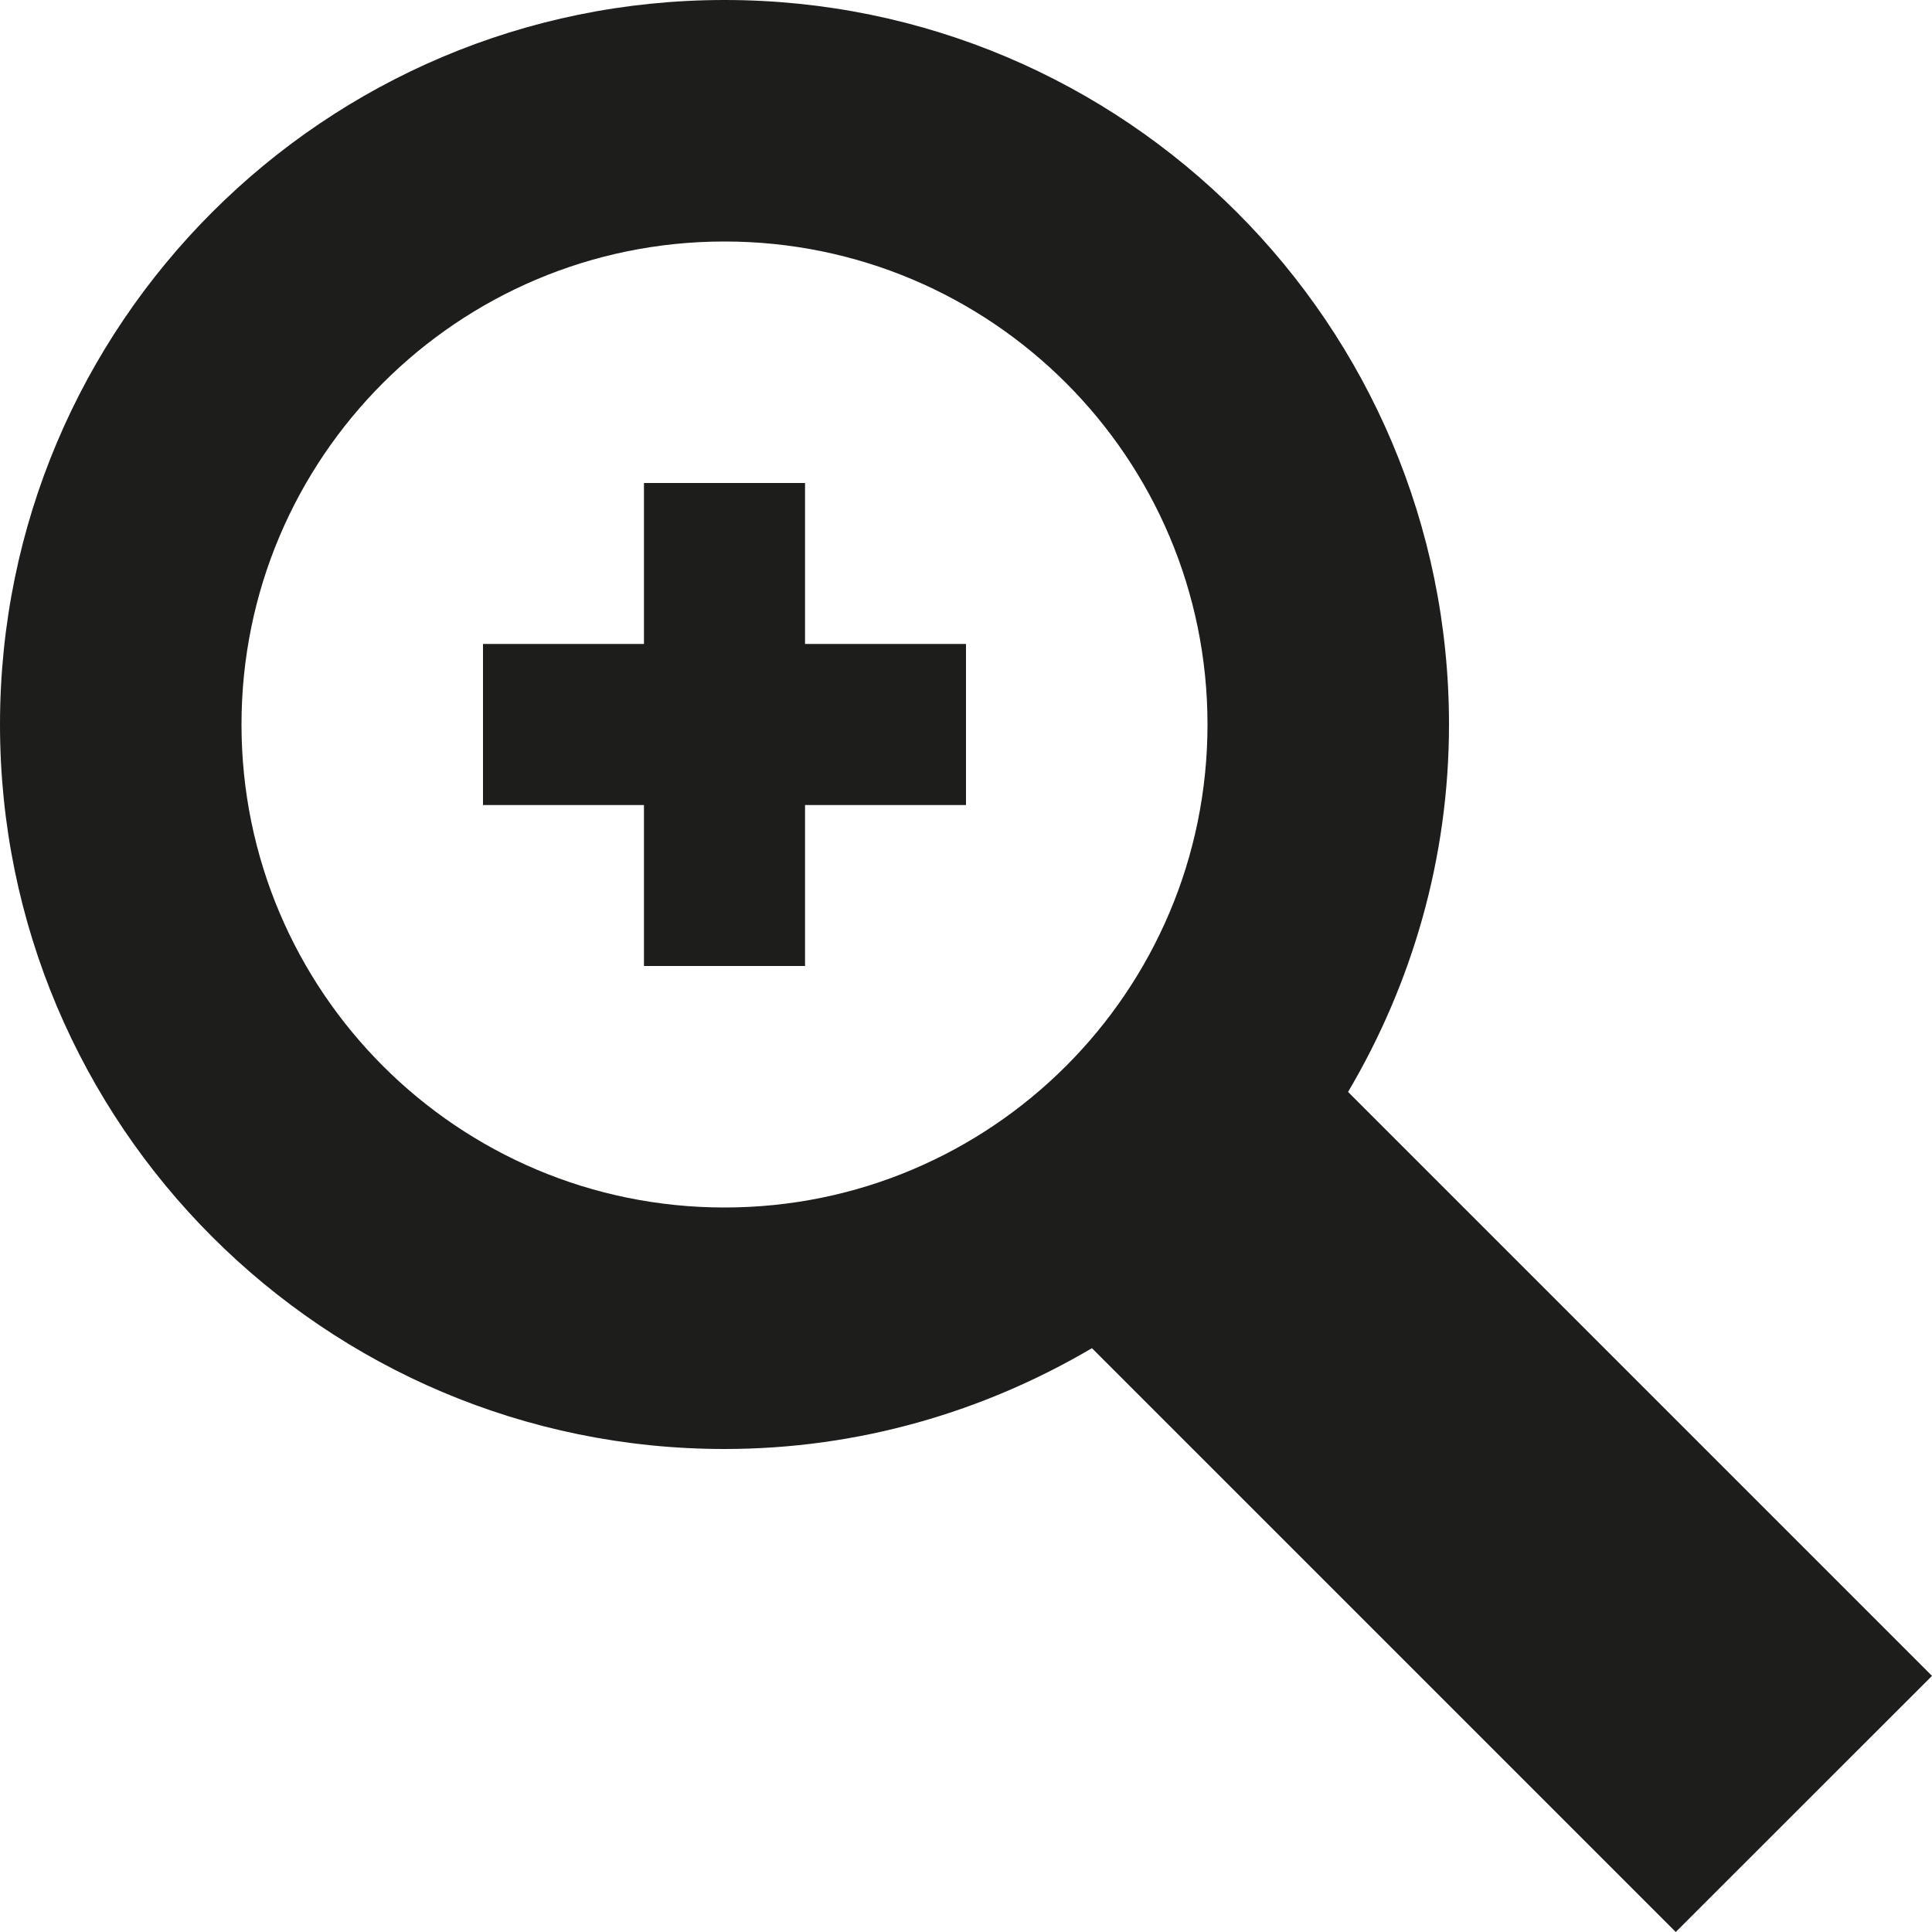
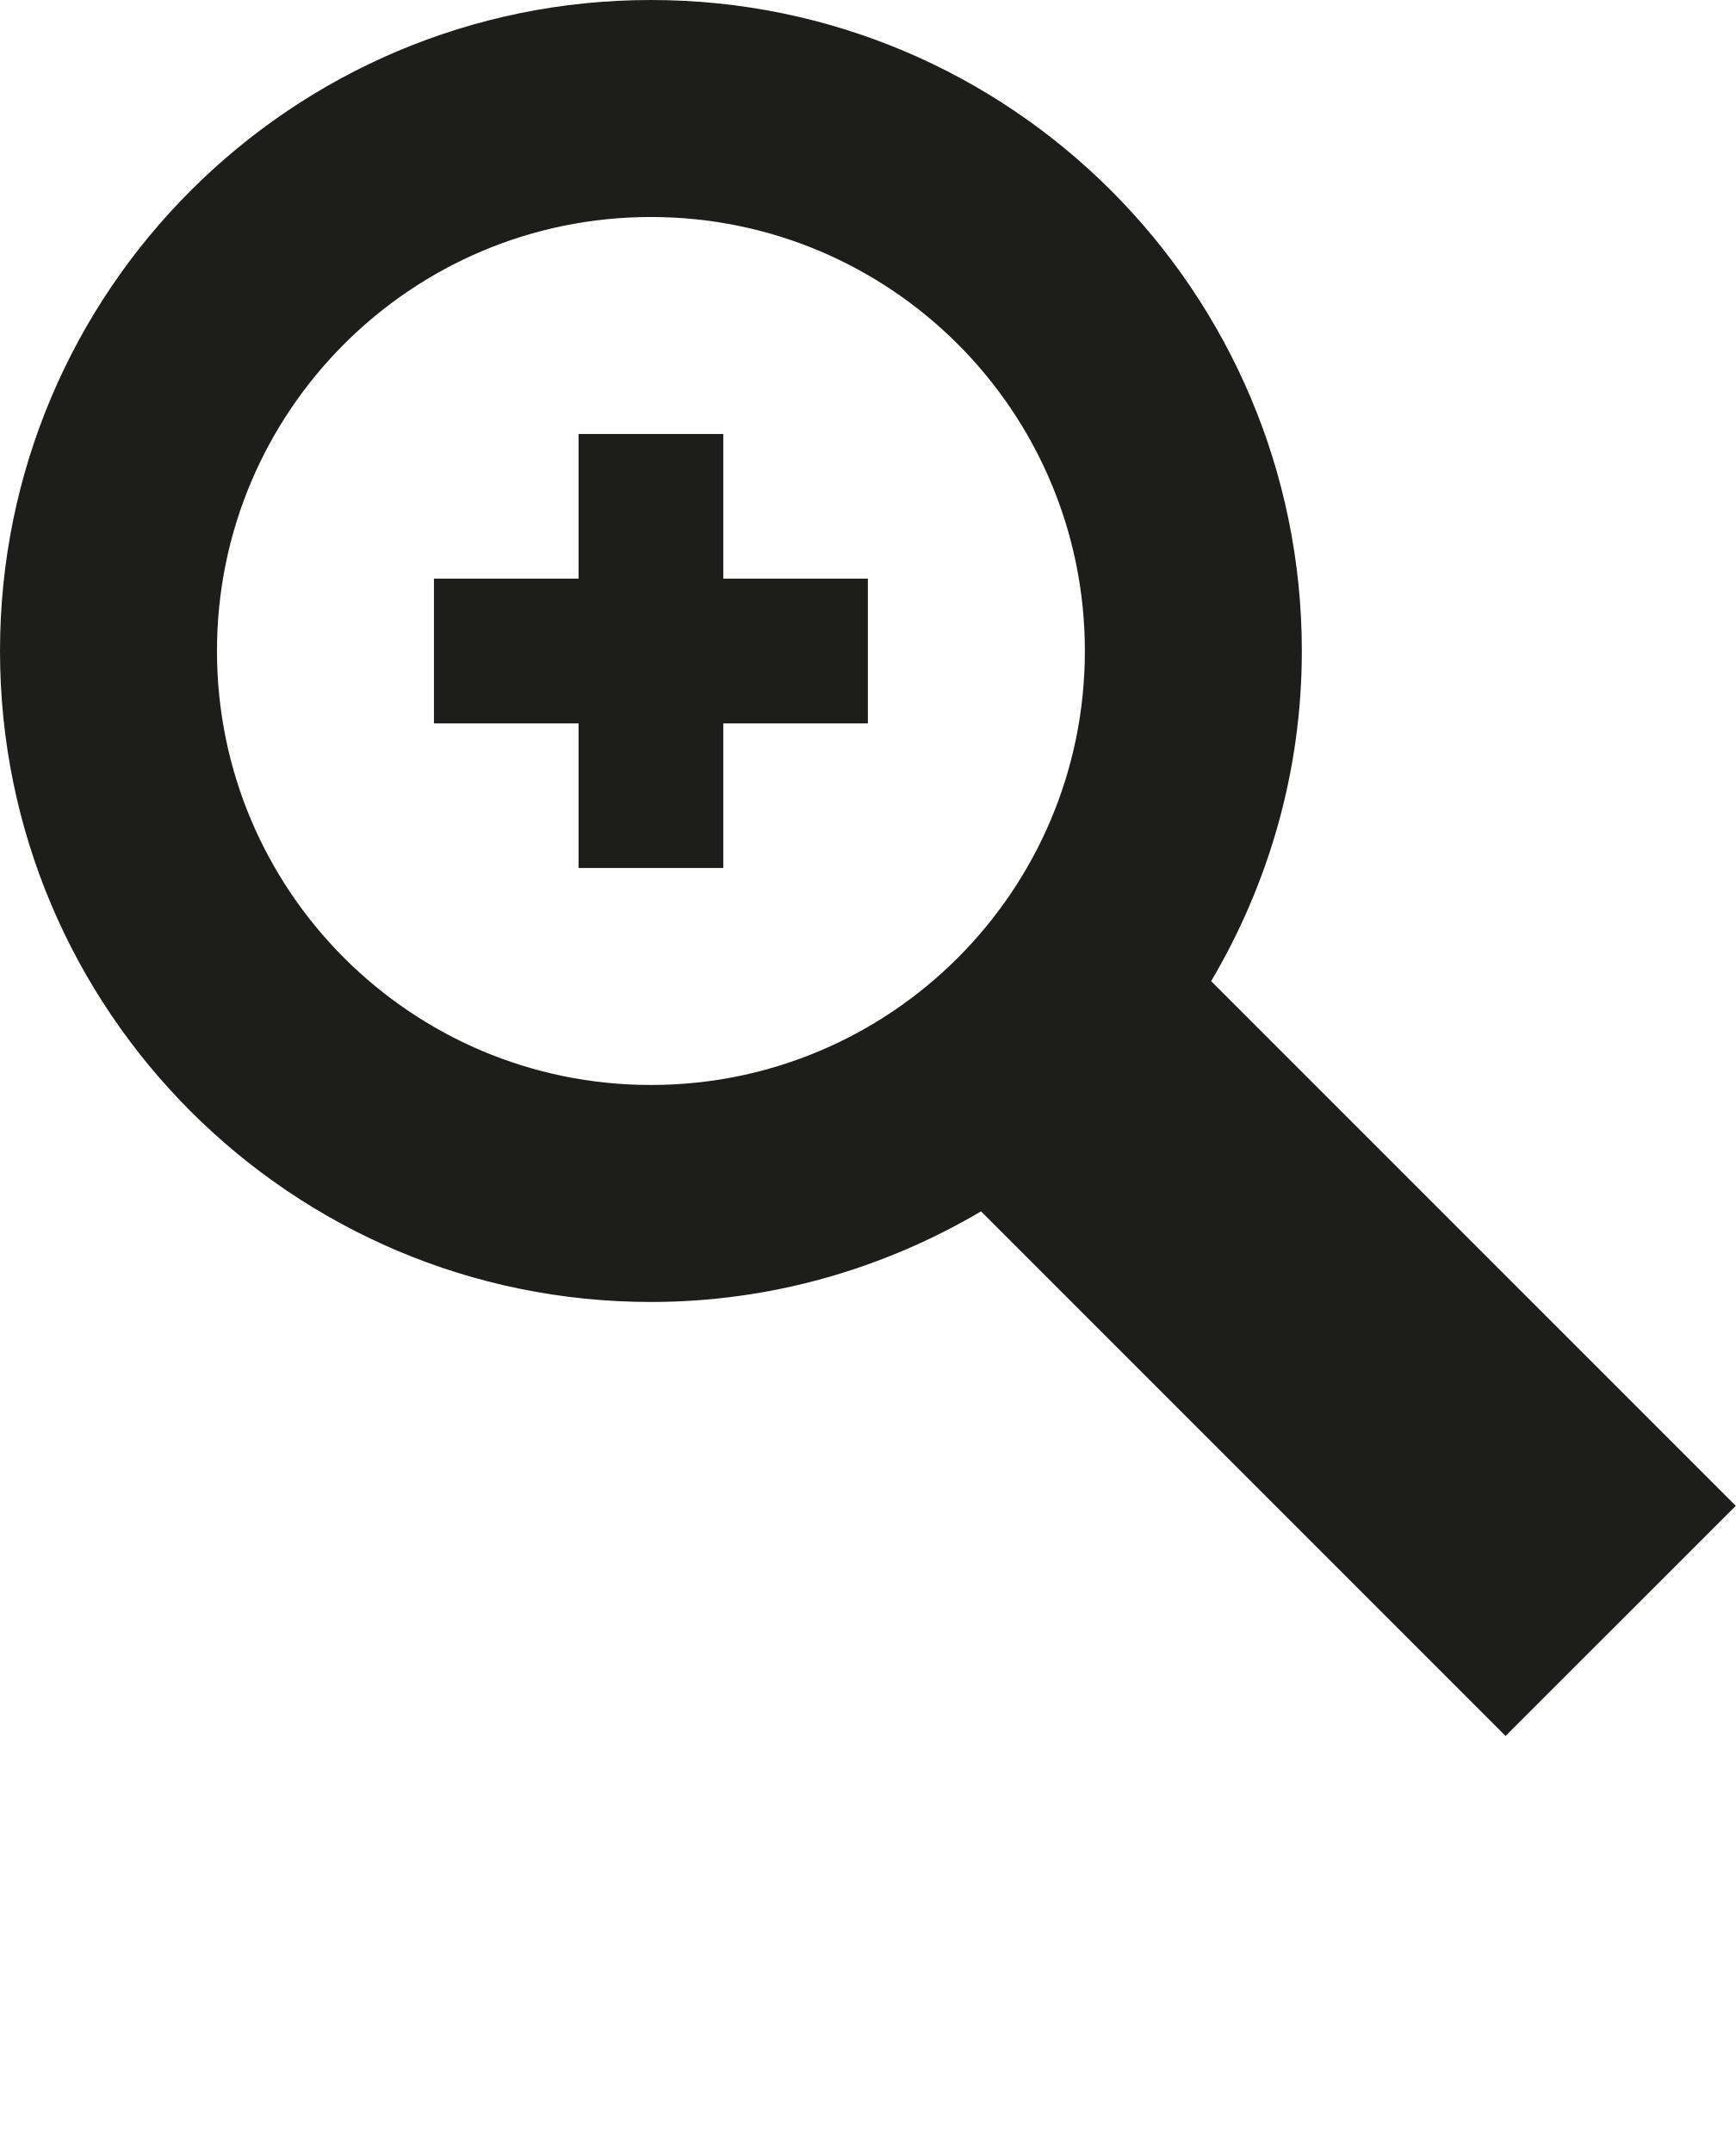
- <svg xmlns="http://www.w3.org/2000/svg" version="1.1" id="Layer_1" x="0px" y="0px" width="512px" height="512px" viewBox="0 0 512 512" enable-background="new 0 0 512 512" xml:space="preserve">
+ <svg xmlns="http://www.w3.org/2000/svg" version="1.1" id="Layer_1" x="0px" y="0px" width="512px" height="635px" viewBox="0 0 512 635" enable-background="new 0 0 512 635" xml:space="preserve">
  <g id="Grid" display="none">
    <g display="inline">
      <line fill="none" stroke="#B35047" x1="32" y1="0" x2="32" y2="512" />
      <line fill="none" stroke="#B35047" x1="64" y1="0" x2="64" y2="512" />
      <line fill="none" stroke="#B35047" x1="96" y1="0" x2="96" y2="512" />
      <line fill="none" stroke="#B35047" x1="128" y1="0" x2="128" y2="512" />
      <line fill="none" stroke="#B35047" x1="160" y1="0" x2="160" y2="512" />
      <line fill="none" stroke="#B35047" x1="192" y1="0" x2="192" y2="512" />
      <line fill="none" stroke="#B35047" x1="224" y1="0" x2="224" y2="512" />
      <line fill="none" stroke="#B35047" x1="256" y1="0" x2="256" y2="512" />
      <line fill="none" stroke="#B35047" x1="288" y1="0" x2="288" y2="512" />
      <line fill="none" stroke="#B35047" x1="320" y1="0" x2="320" y2="512" />
      <line fill="none" stroke="#B35047" x1="352" y1="0" x2="352" y2="512" />
      <line fill="none" stroke="#B35047" x1="384" y1="0" x2="384" y2="512" />
      <line fill="none" stroke="#B35047" x1="416" y1="0" x2="416" y2="512" />
      <line fill="none" stroke="#B35047" x1="448" y1="0" x2="448" y2="512" />
      <line fill="none" stroke="#B35047" x1="480" y1="0" x2="480" y2="512" />
      <line fill="none" stroke="#B35047" x1="0" y1="32" x2="512" y2="32" />
      <line fill="none" stroke="#B35047" x1="0" y1="64" x2="512" y2="64" />
      <line fill="none" stroke="#B35047" x1="0" y1="96" x2="512" y2="96" />
      <line fill="none" stroke="#B35047" x1="0" y1="128" x2="512" y2="128" />
      <line fill="none" stroke="#B35047" x1="0" y1="160" x2="512" y2="160" />
      <line fill="none" stroke="#B35047" x1="0" y1="192" x2="512" y2="192" />
      <line fill="none" stroke="#B35047" x1="0" y1="224" x2="512" y2="224" />
      <line fill="none" stroke="#B35047" x1="0" y1="256" x2="512" y2="256" />
      <line fill="none" stroke="#B35047" x1="0" y1="288" x2="512" y2="288" />
      <line fill="none" stroke="#B35047" x1="0" y1="320" x2="512" y2="320" />
      <line fill="none" stroke="#B35047" x1="0" y1="352" x2="512" y2="352" />
      <line fill="none" stroke="#B35047" x1="0" y1="384" x2="512" y2="384" />
      <line fill="none" stroke="#B35047" x1="0" y1="416" x2="512" y2="416" />
      <line fill="none" stroke="#B35047" x1="0" y1="448" x2="512" y2="448" />
      <line fill="none" stroke="#B35047" x1="0" y1="480" x2="512" y2="480" />
-       <rect fill="none" stroke="#B35047" width="512" height="512" />
+       <rect x="0" y="0" fill="none" stroke="#B35047" width="512" height="512" />
    </g>
  </g>
  <g>
-     <path fill="#1D1D1B" d="M357.25,289.375C374.125,260.812,384,227.594,384,192C384,85.969,298.062,0,192,0S0,85.969,0,192   s85.938,192,192,192c35.562,0,68.781-9.875,97.375-26.719L444.094,512L512,444.125L357.25,289.375z M192,320   c-70.688,0-128-57.312-128-128S121.312,64,192,64s128,57.312,128,128S262.688,320,192,320z" />
+     <path fill="#1D1D1B" d="M357.25,289.375C374.125,260.812,384,227.594,384,192C384,85.969,298.062,0,192,0C85.938,0,0,85.969,0,192   c0,106.031,85.938,192,192,192c35.562,0,68.78-9.875,97.375-26.719L444.094,512L512,444.125L357.25,289.375z M192,320   c-70.688,0-128-57.312-128-128c0-70.688,57.312-128,128-128c70.688,0,128,57.312,128,128C320,262.688,262.688,320,192,320z" />
    <polygon fill="#1D1D1B" points="213.344,128 170.656,128 170.656,170.656 128,170.656 128,213.344 170.656,213.344 170.656,256    213.344,256 213.344,213.344 256,213.344 256,170.656 213.344,170.656  " />
  </g>
</svg>
